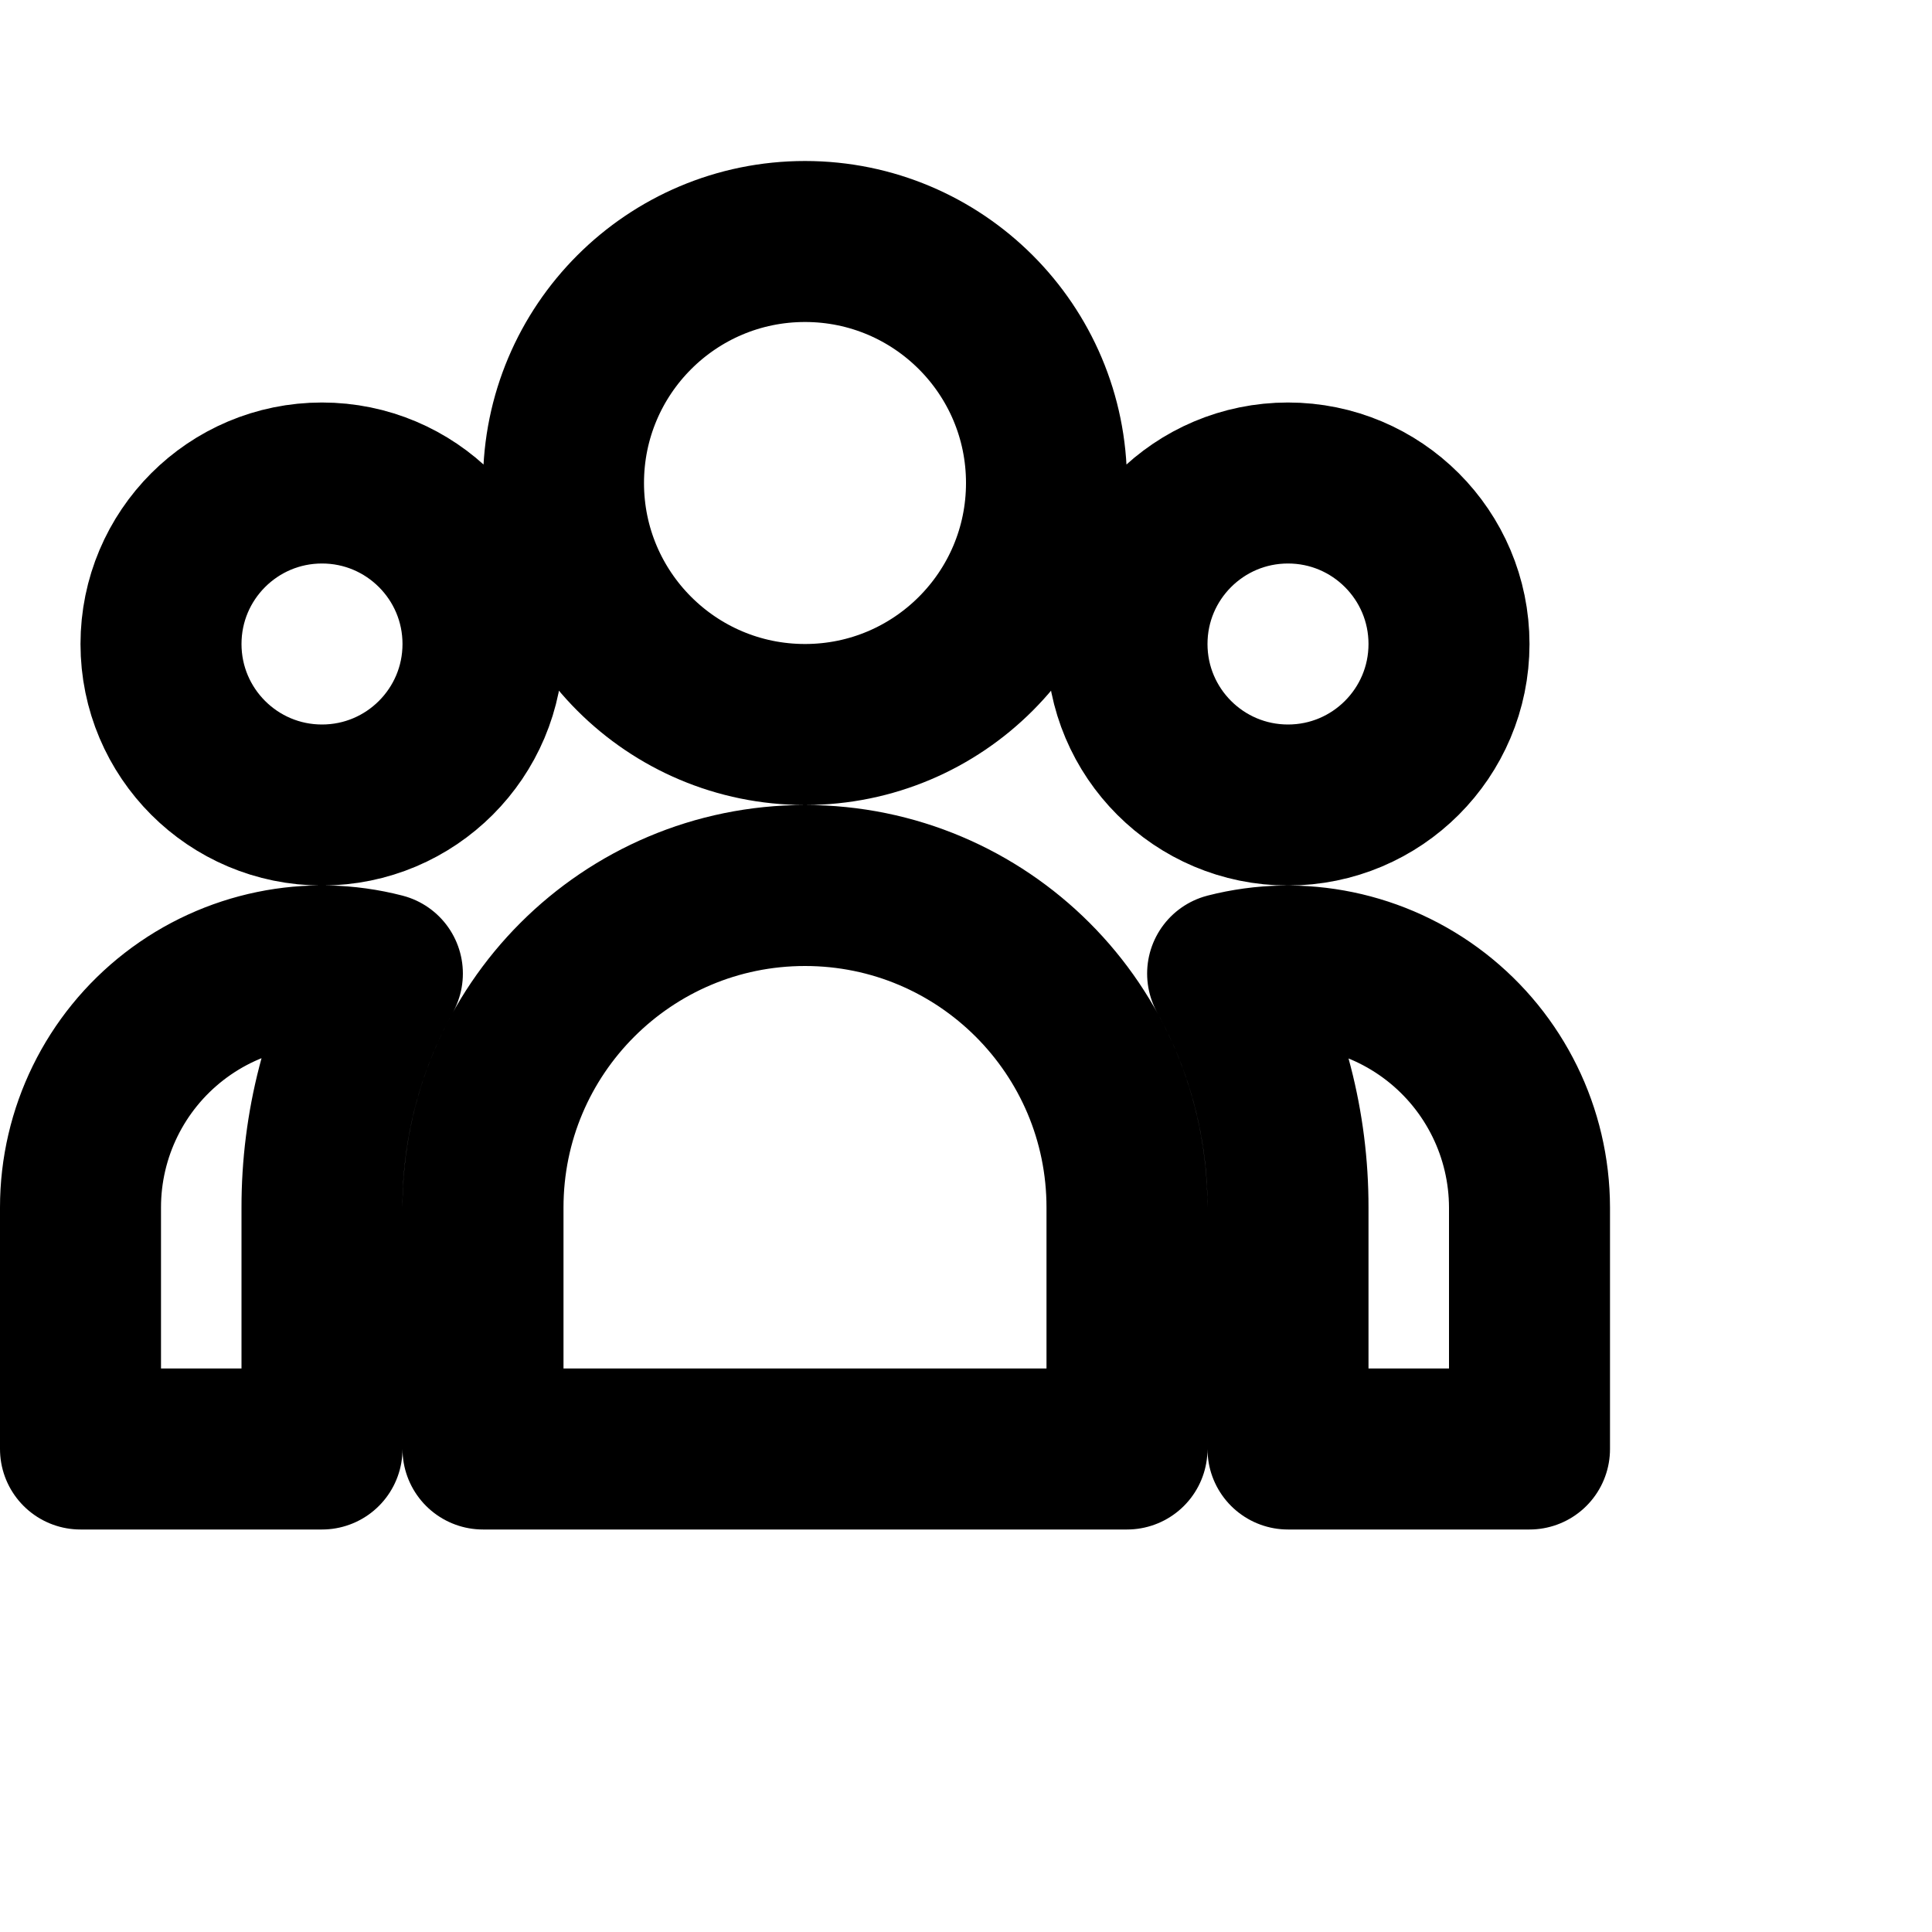
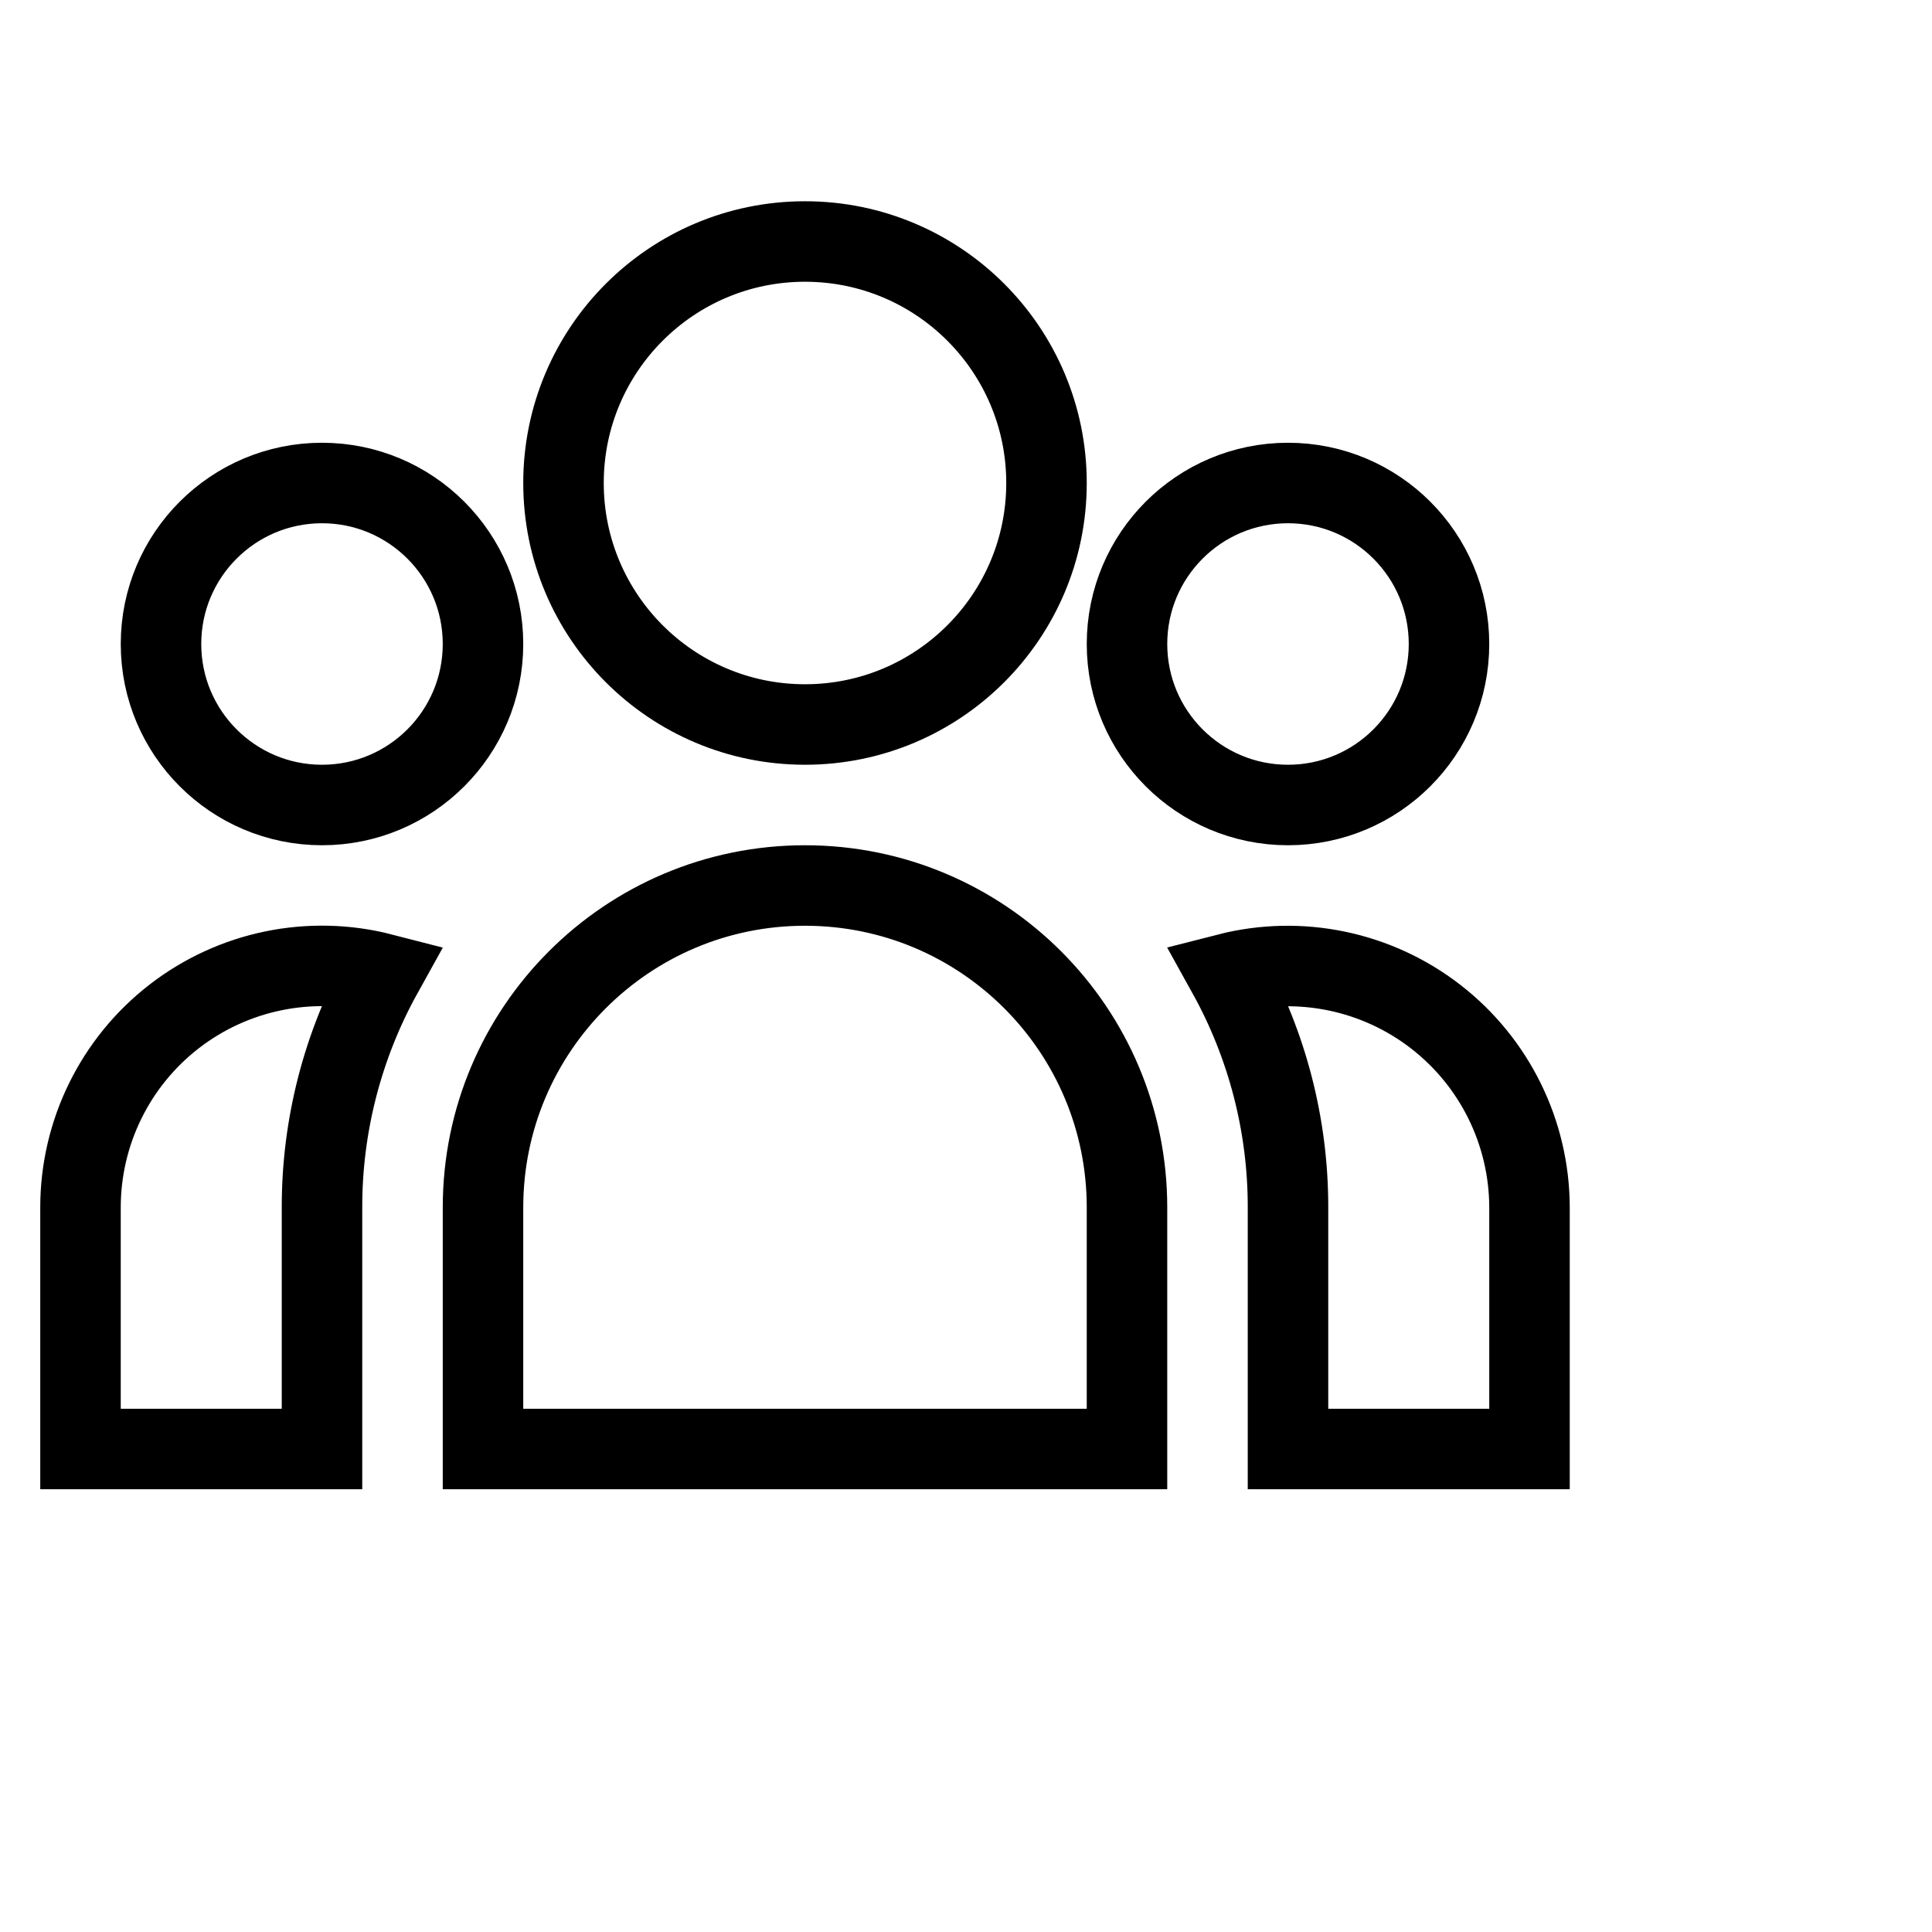
- <svg fill="none" stroke-linecap="round" stroke-linejoin="round" stroke-width="2" viewBox="0 0 24 24" stroke="currentColor">
+ <svg fill="none" strokeLinecap="round" strokeLinejoin="round" strokeWidth="2" viewBox="0 0 24 24" stroke="currentColor">
  <path d="M13 6a3 3 0 11-6 0 3 3 0 016 0zM18 8a2 2 0 11-4 0 2 2 0 014 0zM14 15a4 4 0 00-8 0v3h8v-3zM6 8a2 2 0 11-4 0 2 2 0 014 0zM16 18v-3a5.972 5.972 0 00-.75-2.906A3.005 3.005 0 0119 15v3h-3zM4.75 12.094A5.973 5.973 0 004 15v3H1v-3a3 3 0 013.75-2.906z" />
</svg>
